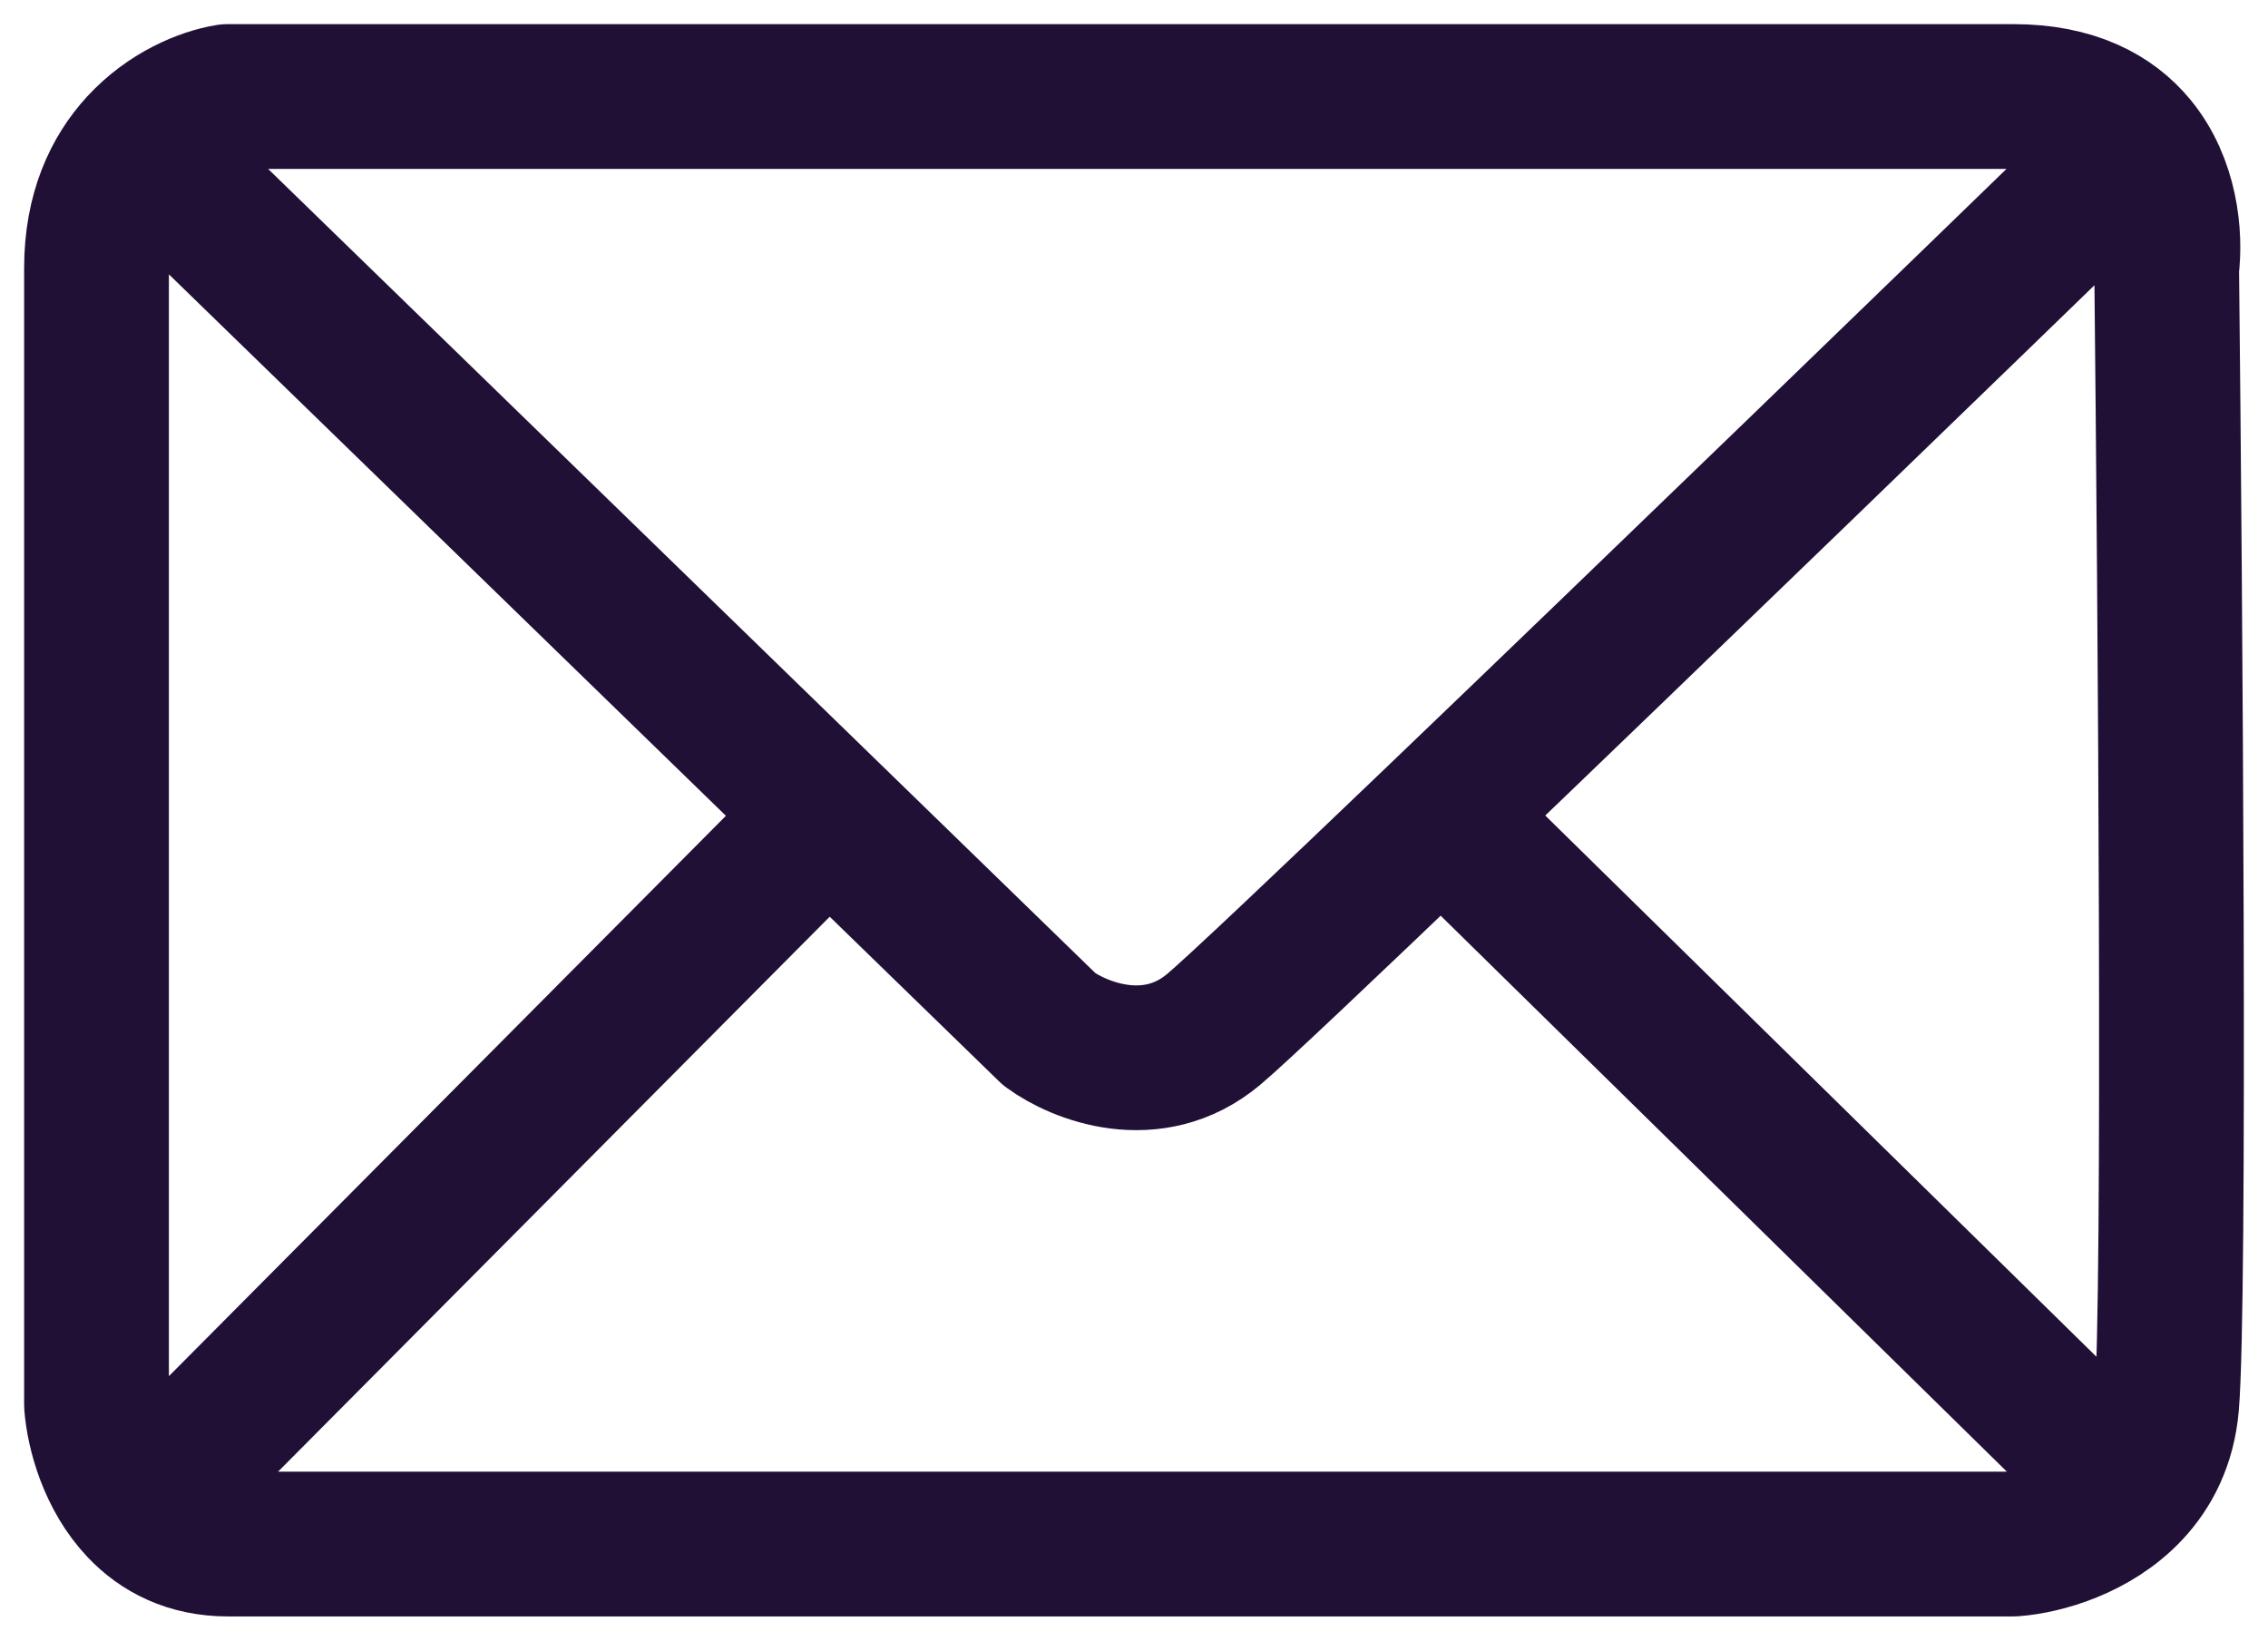
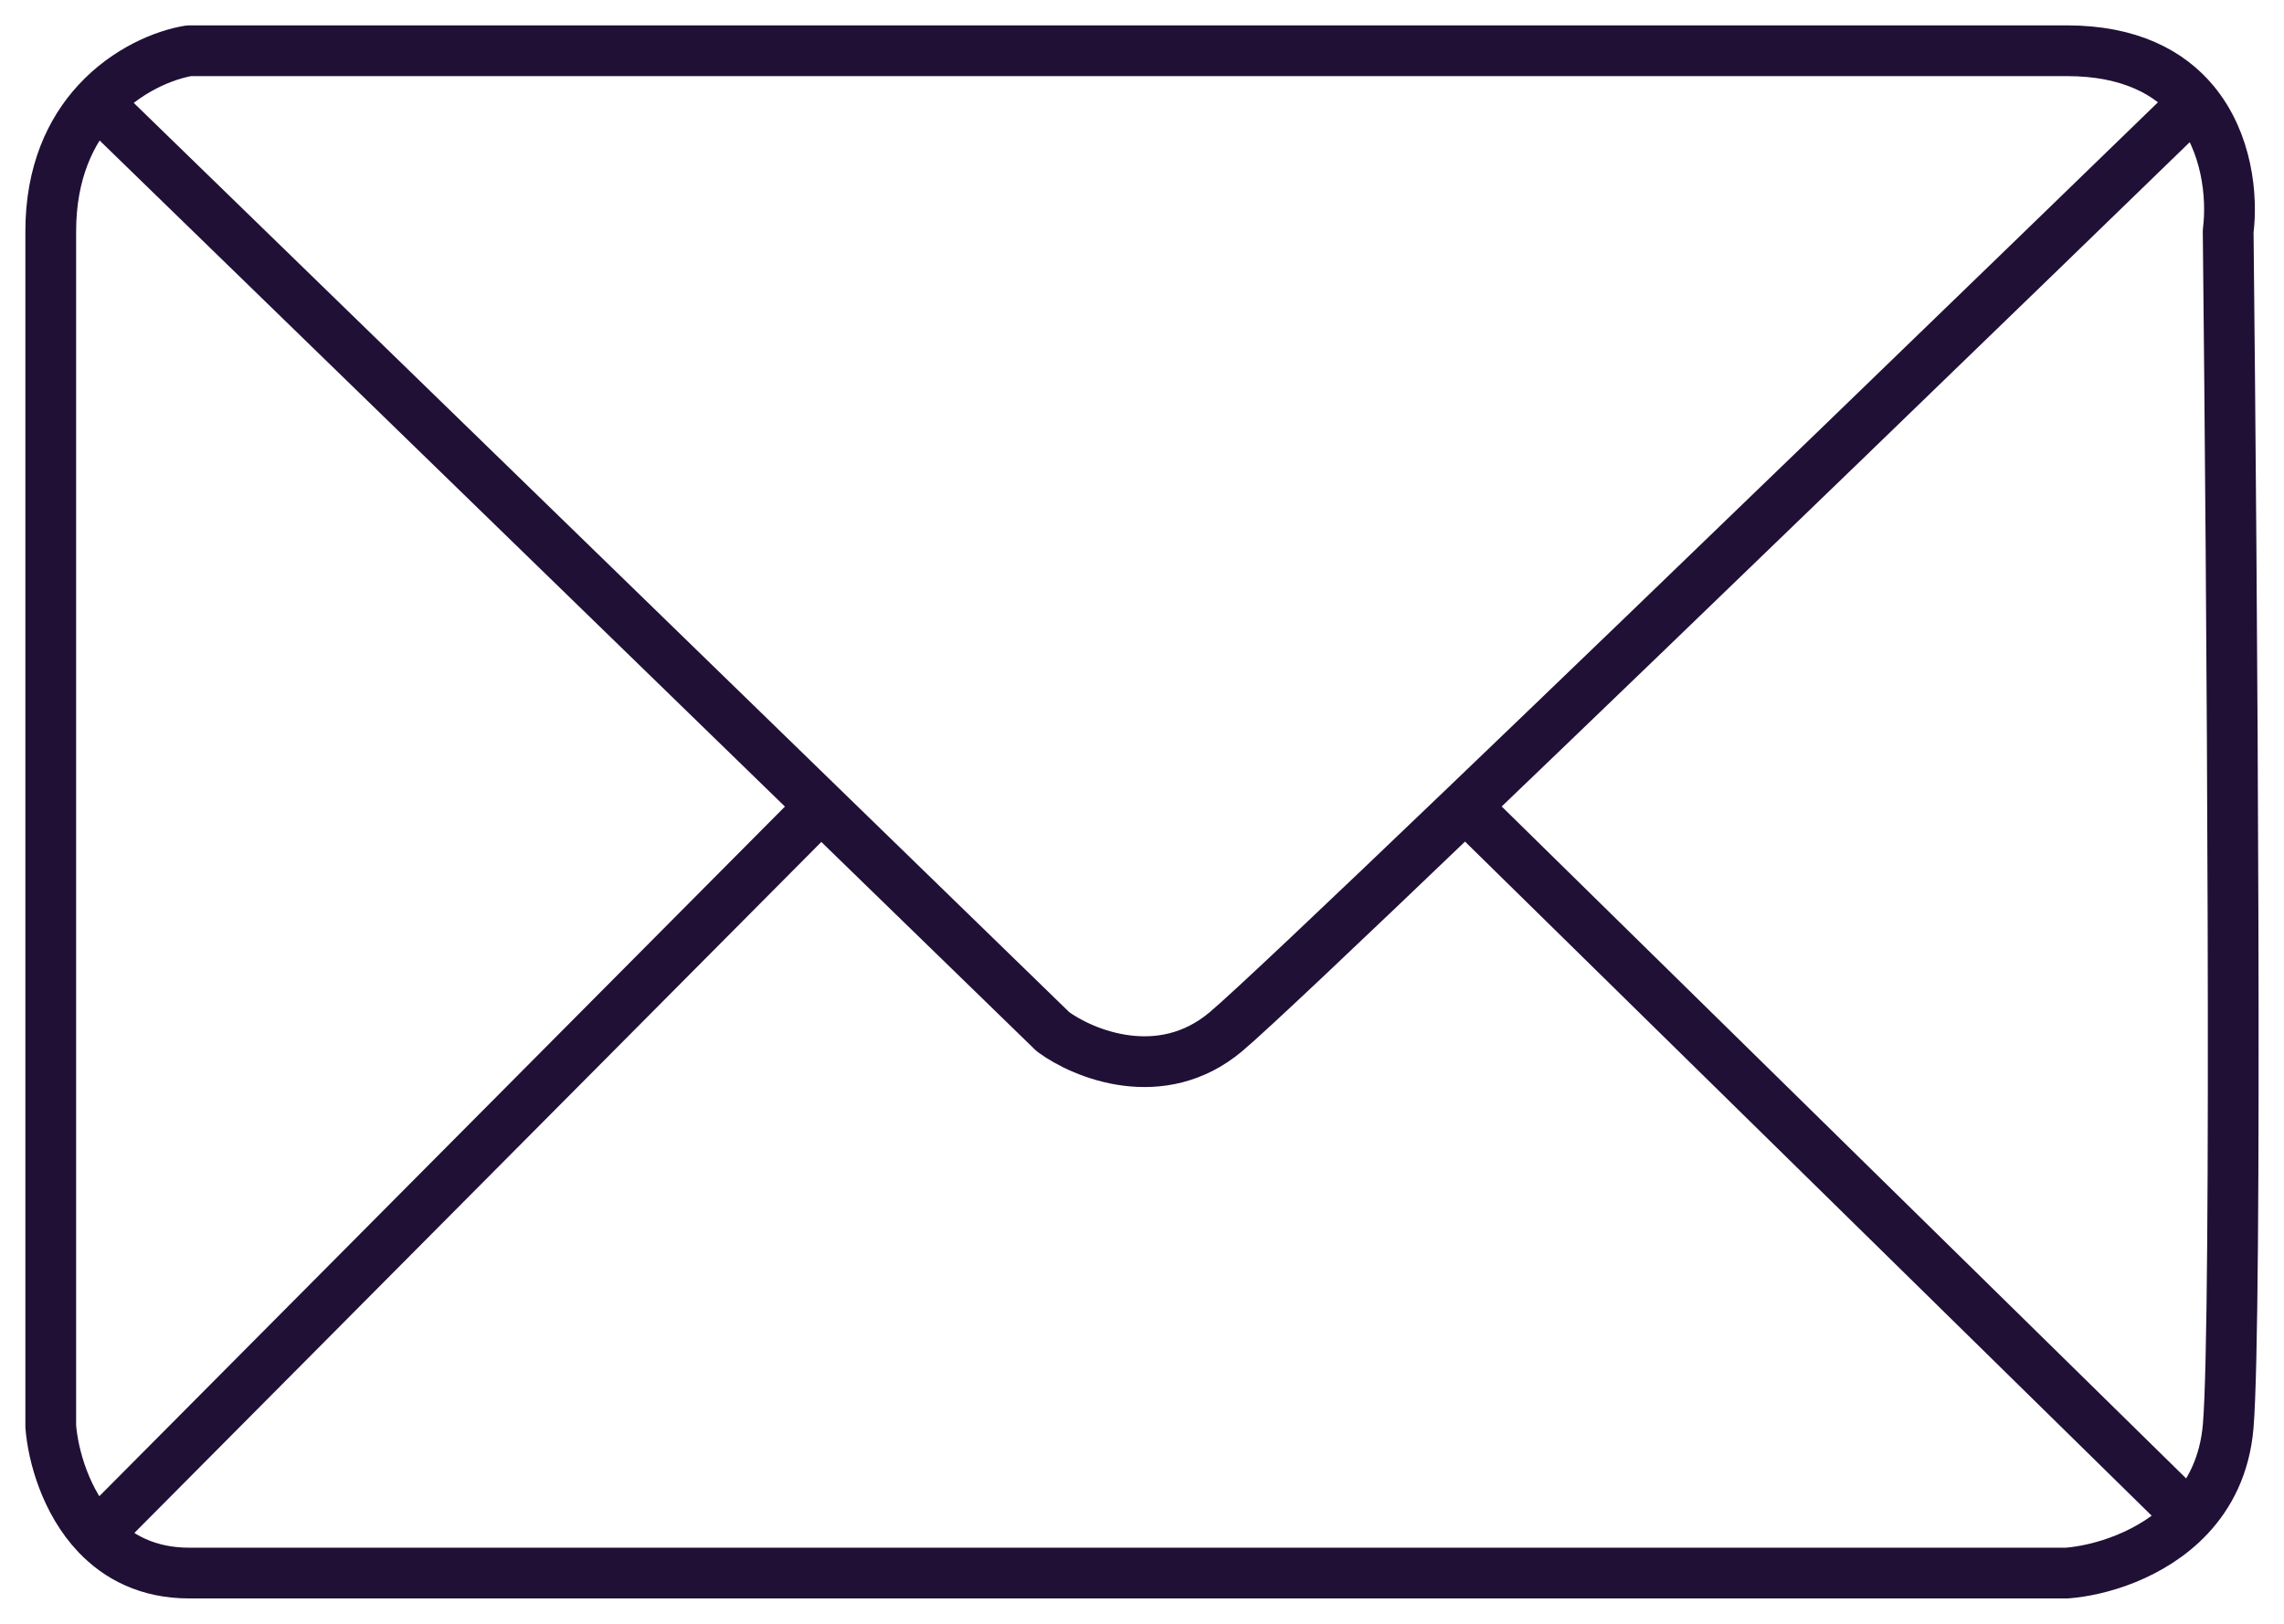
- <svg xmlns="http://www.w3.org/2000/svg" width="47" height="34" viewBox="0 0 47 34" fill="none">
-   <path d="M2.908 3.018C3.496 2.378 4.239 2.079 4.724 2C15.846 2 38.817 2 41.722 2C42.961 2 43.749 2.431 44.233 3.018M2.908 3.018C2.395 3.576 2 4.395 2 5.556V29.111C2.045 29.684 2.293 30.598 2.908 31.244M2.908 3.018L17.176 16.889M44.233 3.018C44.884 3.806 44.986 4.876 44.9 5.556C44.975 12.518 45.081 26.978 44.9 29.111C44.834 29.878 44.532 30.458 44.126 30.889M44.233 3.018C40.492 6.649 34.22 12.721 29.869 16.889M2.908 31.244C3.326 31.684 3.915 32 4.724 32C6.721 32 30.221 32 41.722 32C42.352 31.953 43.404 31.656 44.126 30.889M2.908 31.244L17.176 16.889M17.176 16.889L21.747 21.333C22.353 21.778 23.881 22.4 25.152 21.333C25.608 20.951 27.439 19.217 29.869 16.889M44.126 30.889L29.869 16.889" stroke="#201036" stroke-width="3" stroke-linejoin="round" />
+ <svg xmlns="http://www.w3.org/2000/svg" width="45" height="32" viewBox="0 0 45 32" fill="none">
+   <path d="M1.908 2.018C2.496 1.378 3.239 1.079 3.724 1C14.846 1 37.817 1 40.722 1C41.961 1 42.749 1.431 43.233 2.018M1.908 2.018C1.395 2.576 1 3.395 1 4.556V28.111C1.045 28.684 1.294 29.598 1.908 30.244M1.908 2.018L16.176 15.889M43.233 2.018C43.884 2.806 43.986 3.876 43.9 4.556C43.975 11.518 44.081 25.978 43.9 28.111C43.834 28.878 43.532 29.458 43.126 29.889M43.233 2.018C39.492 5.649 33.22 11.721 28.869 15.889M1.908 30.244C2.326 30.684 2.915 31 3.724 31C5.721 31 29.221 31 40.722 31C41.352 30.953 42.404 30.656 43.126 29.889M1.908 30.244L16.176 15.889M16.176 15.889L20.747 20.333C21.353 20.778 22.881 21.4 24.152 20.333C24.608 19.951 26.439 18.217 28.869 15.889M43.126 29.889L28.869 15.889" stroke="#201036" stroke-linejoin="round" />
</svg>
